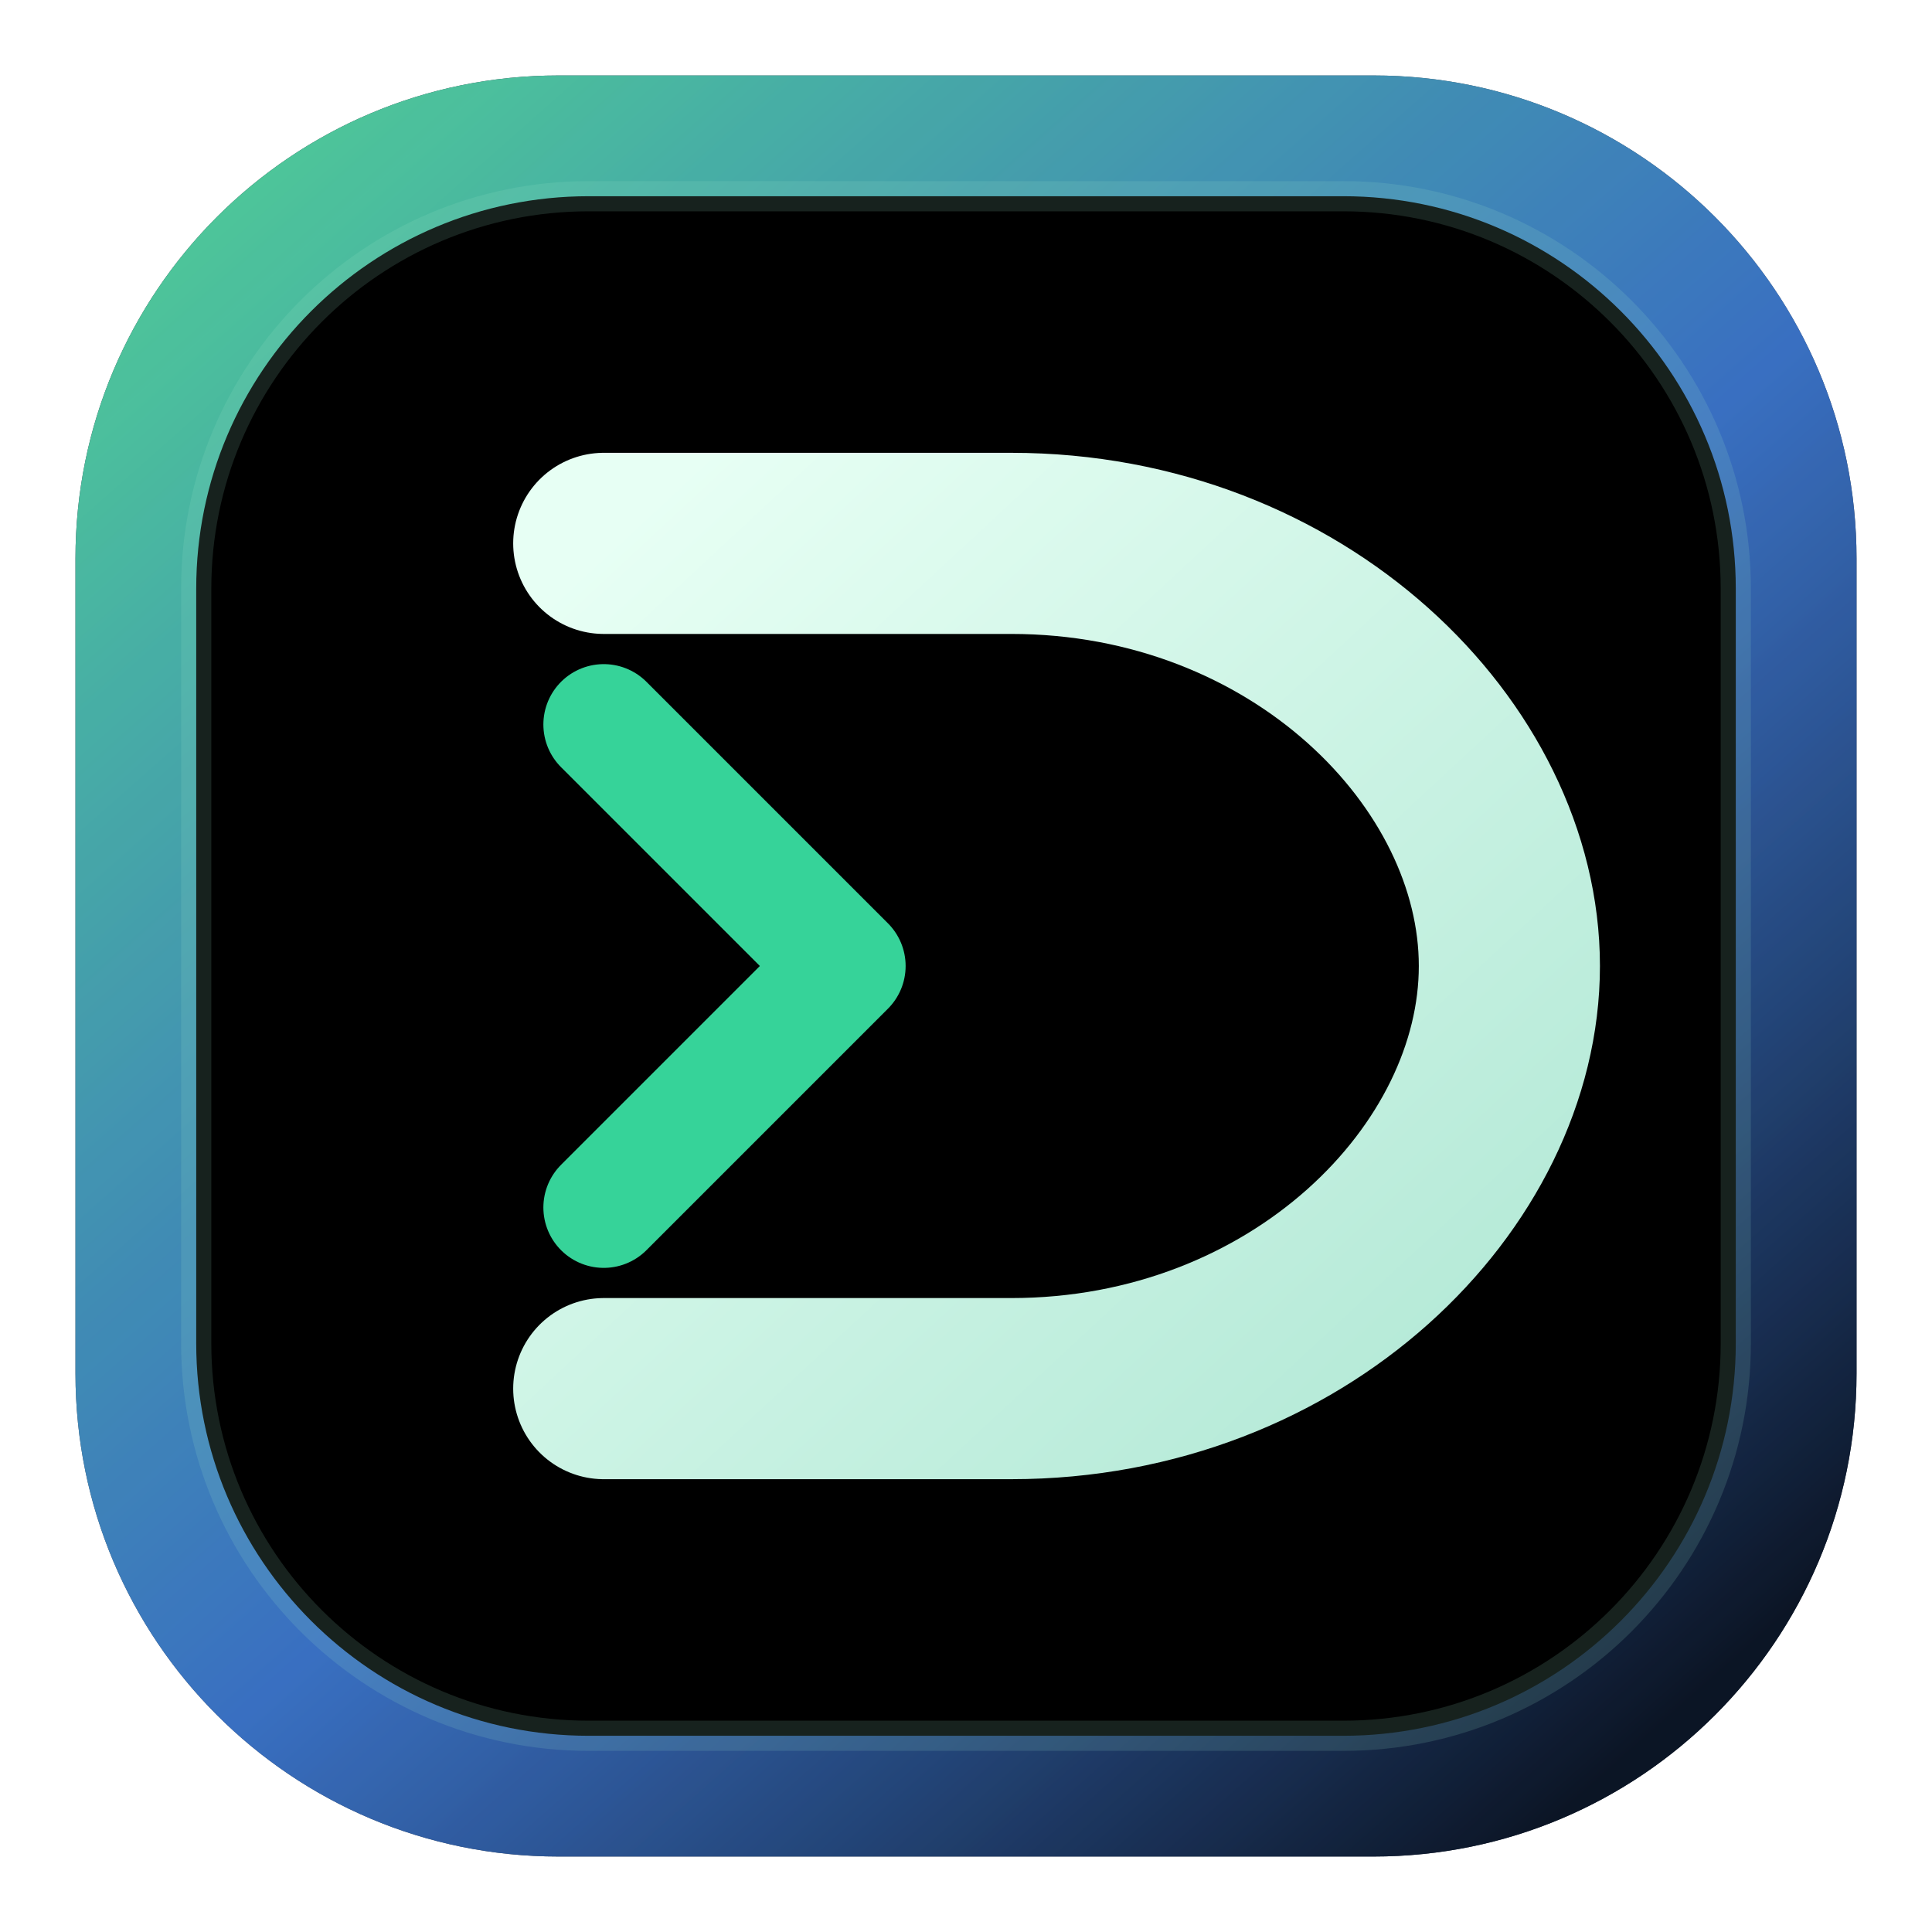
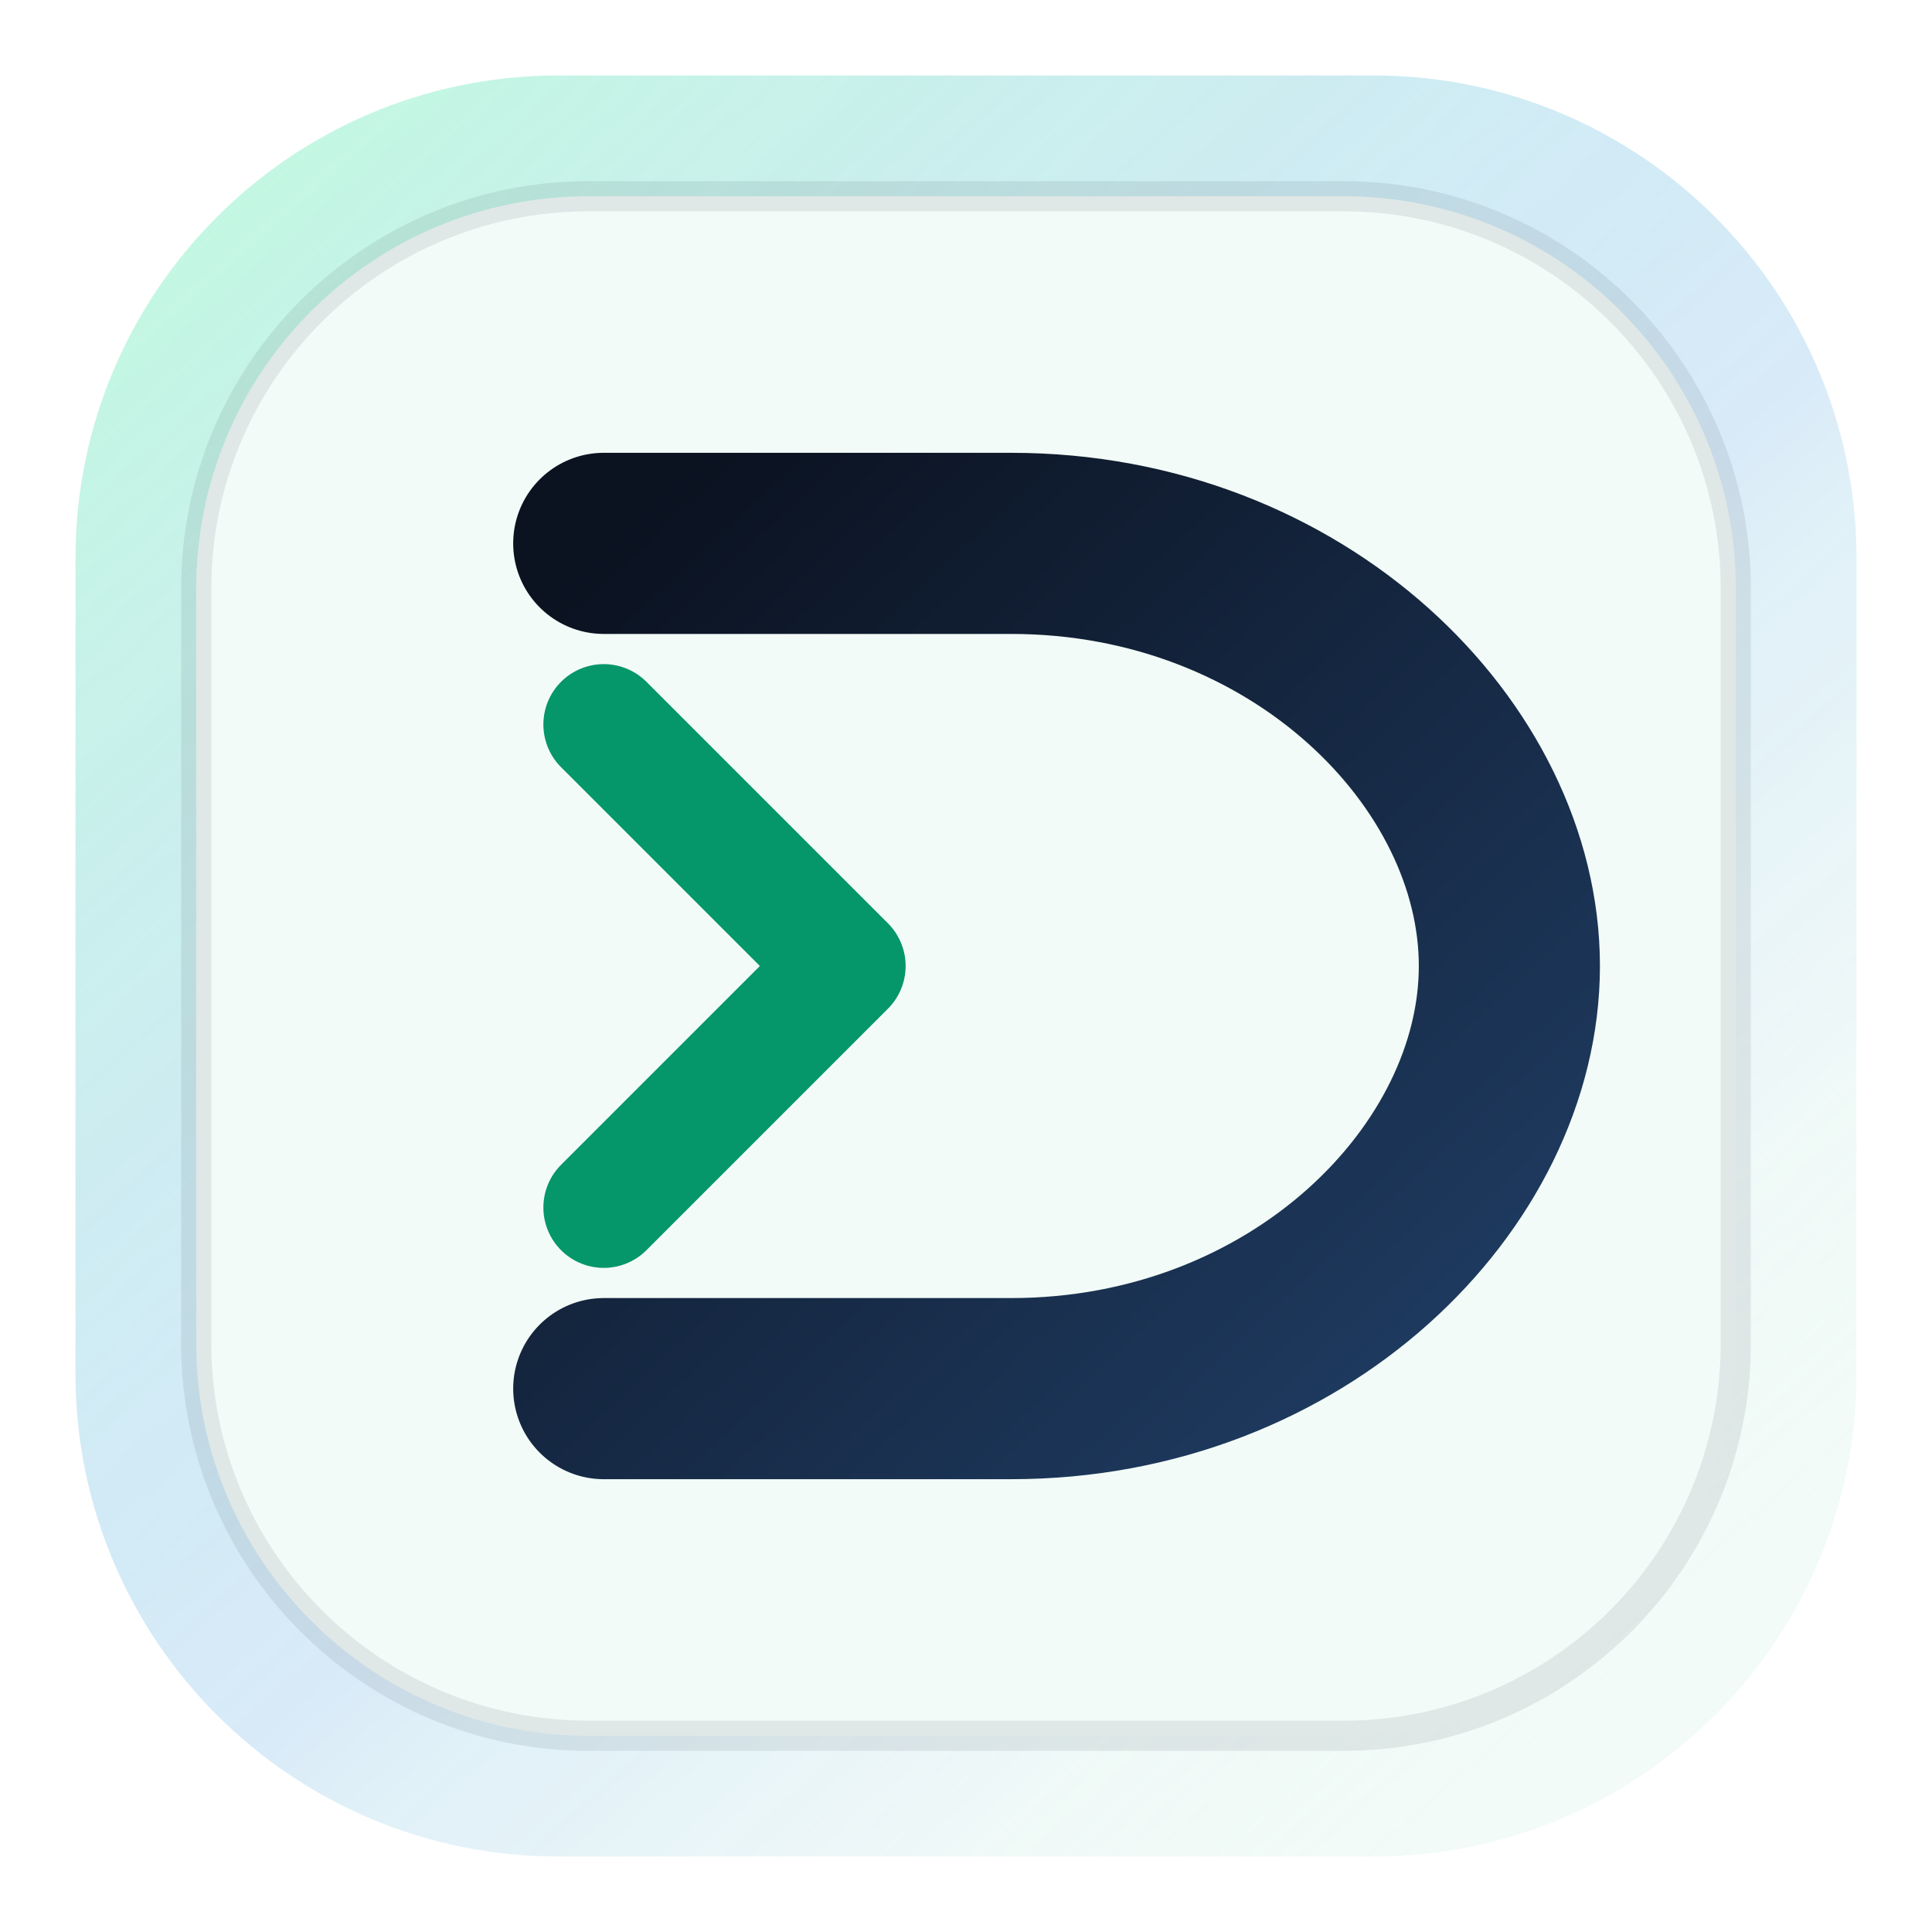
<svg xmlns="http://www.w3.org/2000/svg" viewBox="0 0 64 64" role="img" aria-label="Dreddi knows logo">
  <defs>
    <linearGradient id="dreddi-glow" x1="8" y1="6" x2="54" y2="58" gradientUnits="userSpaceOnUse">
-       <stop stop-color="#5DF0B5" stop-opacity="0.9" />
-       <stop offset="0.55" stop-color="#4B93FF" stop-opacity="0.8" />
-       <stop offset="1" stop-color="#0B1526" stop-opacity="0.95" />
+       <stop stop-color="#5DF0B5" stop-opacity="0.35" />
+       <stop offset="0.55" stop-color="#4B93FF" stop-opacity="0.18" />
+       <stop offset="1" stop-color="#FFFFFF" stop-opacity="0" />
    </linearGradient>
    <linearGradient id="dreddi-core" x1="20" y1="18" x2="46" y2="46" gradientUnits="userSpaceOnUse">
-       <stop stop-color="#E7FFF4" />
-       <stop offset="1" stop-color="#B6EAD8" />
+       <stop stop-color="#0B1220" />
+       <stop offset="1" stop-color="#1E3A5F" />
    </linearGradient>
  </defs>
-   <rect x="2.5" y="2.5" width="59" height="59" rx="16" fill="#0B1220" />
+   <rect x="2.5" y="2.5" width="59" height="59" rx="16" fill="#F2FBF7" />
  <rect x="2.5" y="2.5" width="59" height="59" rx="16" fill="url(#dreddi-glow)" opacity="0.9" />
-   <rect x="6.5" y="6.5" width="51" height="51" rx="13" stroke="#9DE8C9" stroke-opacity="0.15" />
+   <rect x="6.5" y="6.5" width="51" height="51" rx="13" fill="#F2FBF7" stroke="#0B1220" stroke-opacity="0.08" />
  <path d="M20 18H33.5C43 18 50 25 50 32C50 39 43 46 33.5 46H20" fill="none" stroke="url(#dreddi-core)" stroke-width="6" stroke-linecap="round" stroke-linejoin="round" />
-   <path d="M20 24 28 32 20 40" fill="none" stroke="#36D399" stroke-width="4" stroke-linecap="round" stroke-linejoin="round" />
+   <path d="M20 24 28 32 20 40" fill="none" stroke="#059669" stroke-width="4" stroke-linecap="round" stroke-linejoin="round" />
</svg>
